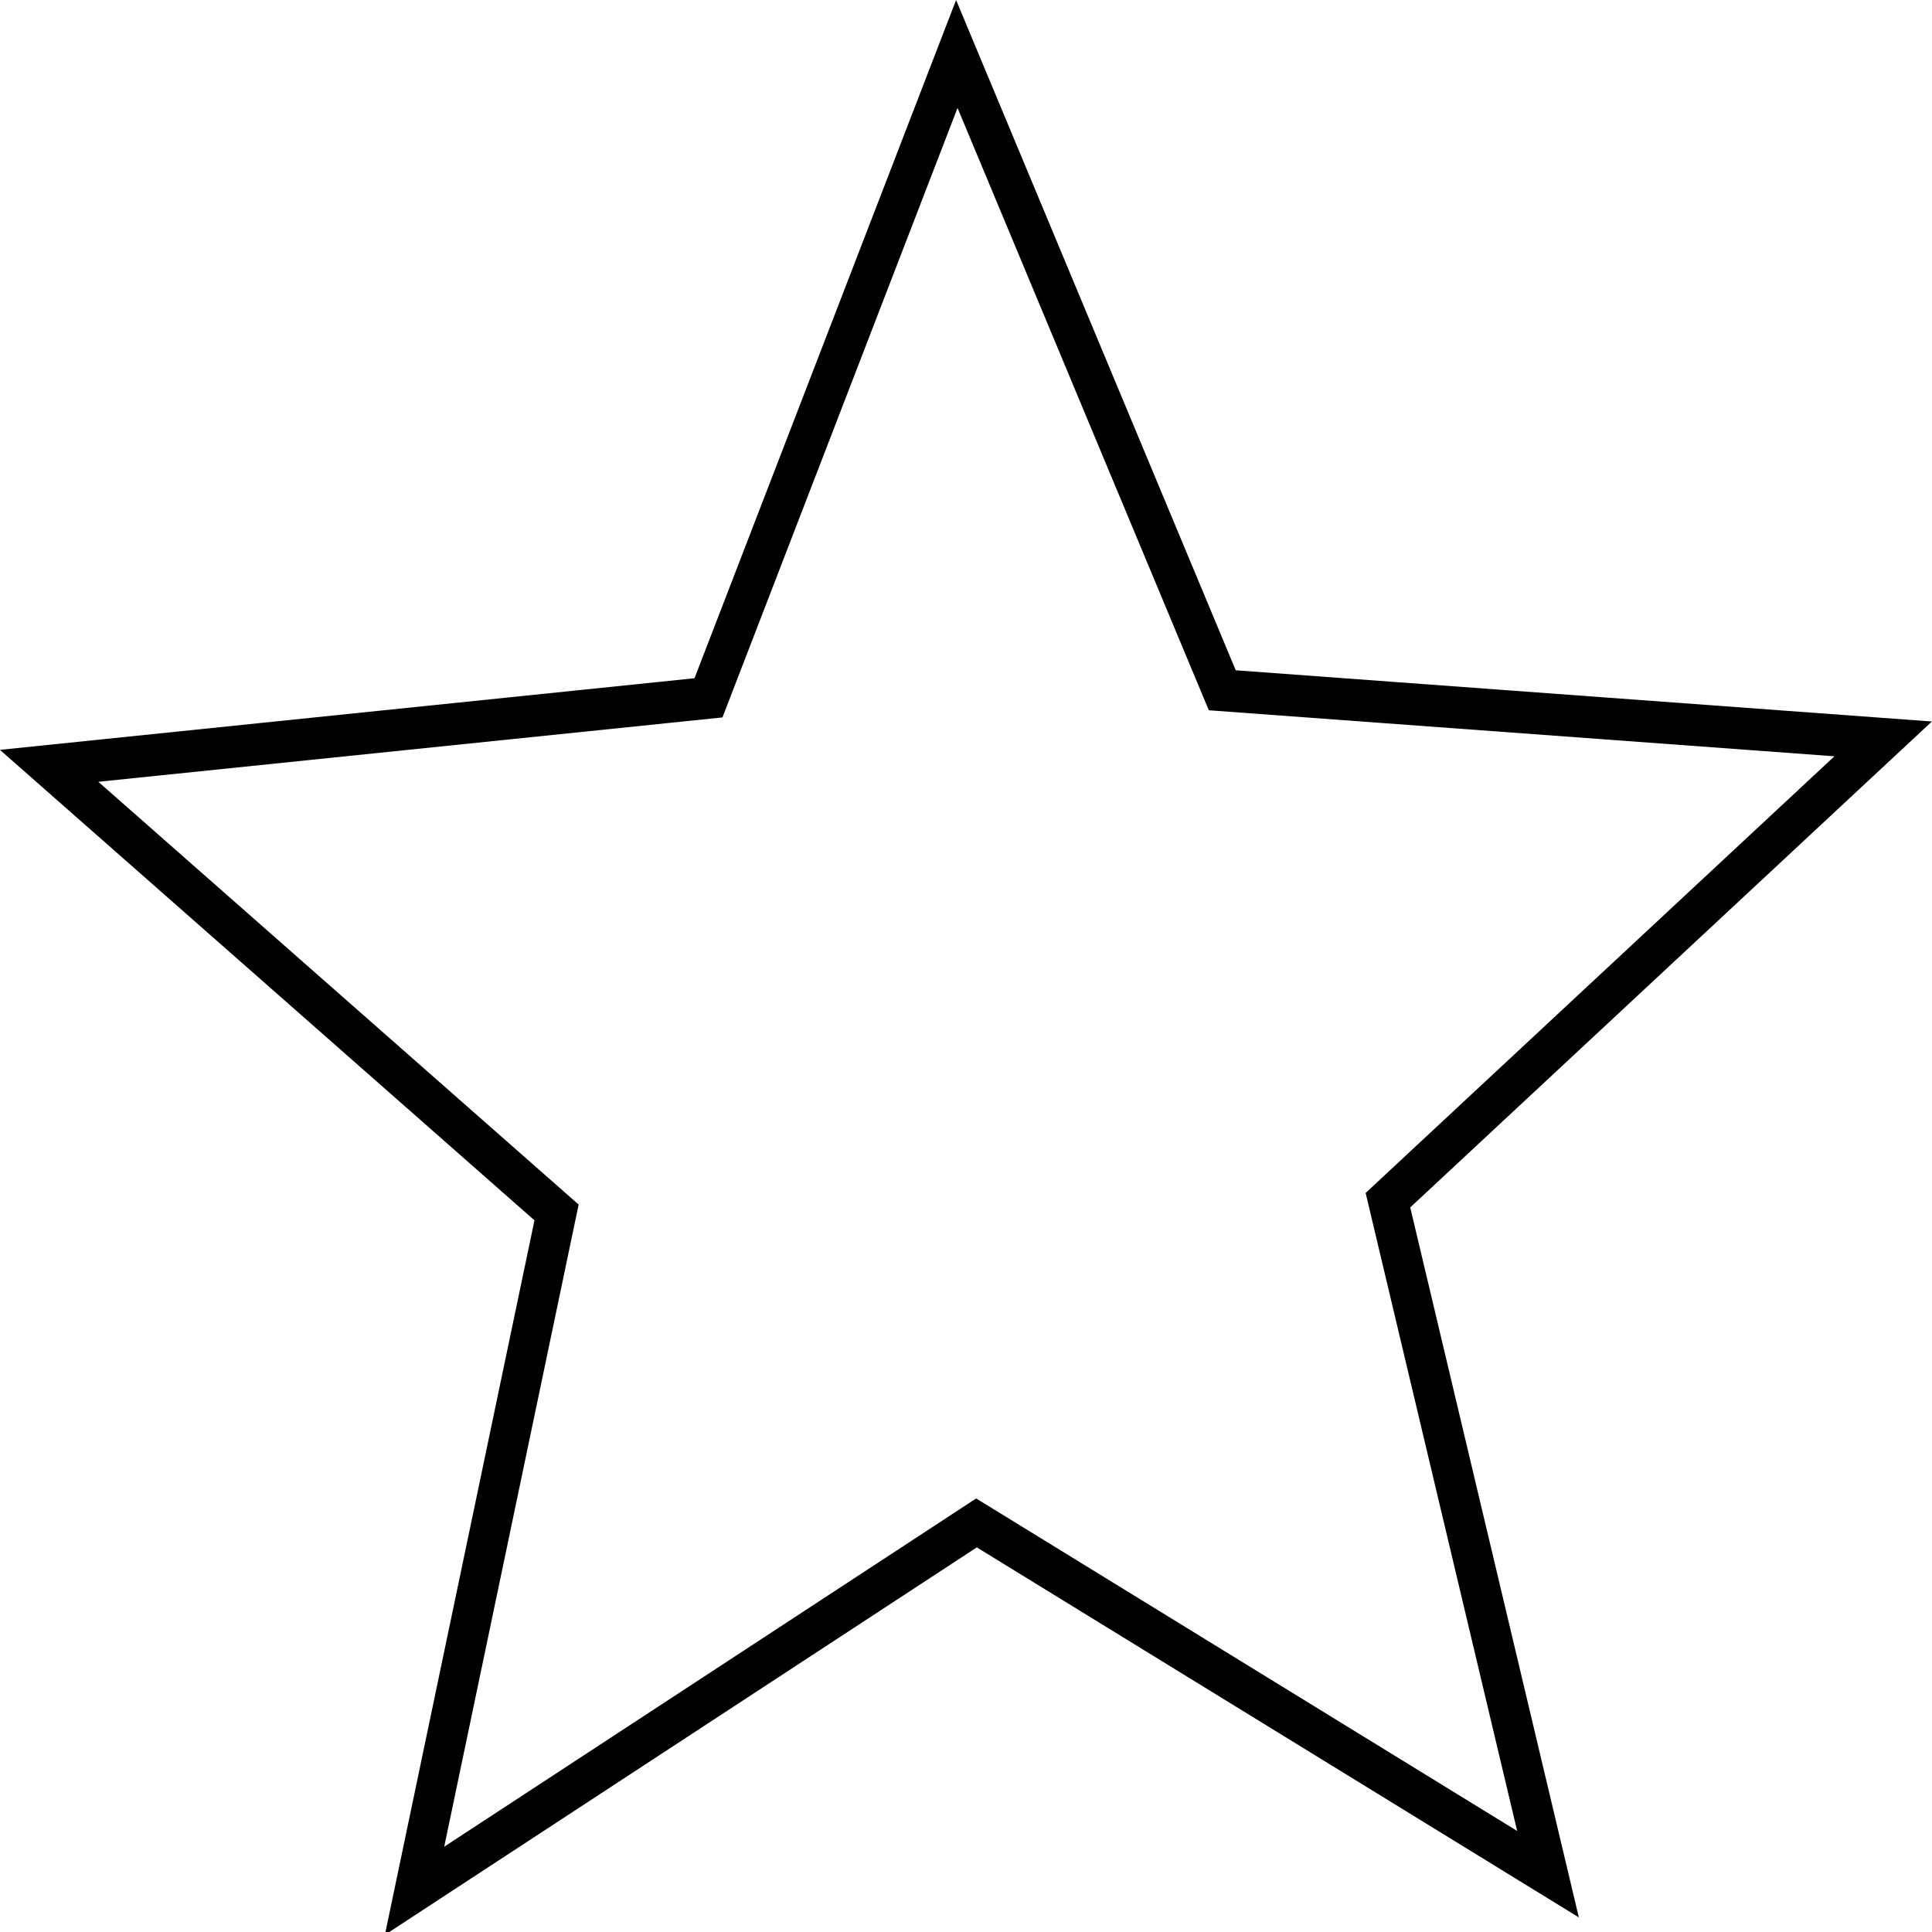
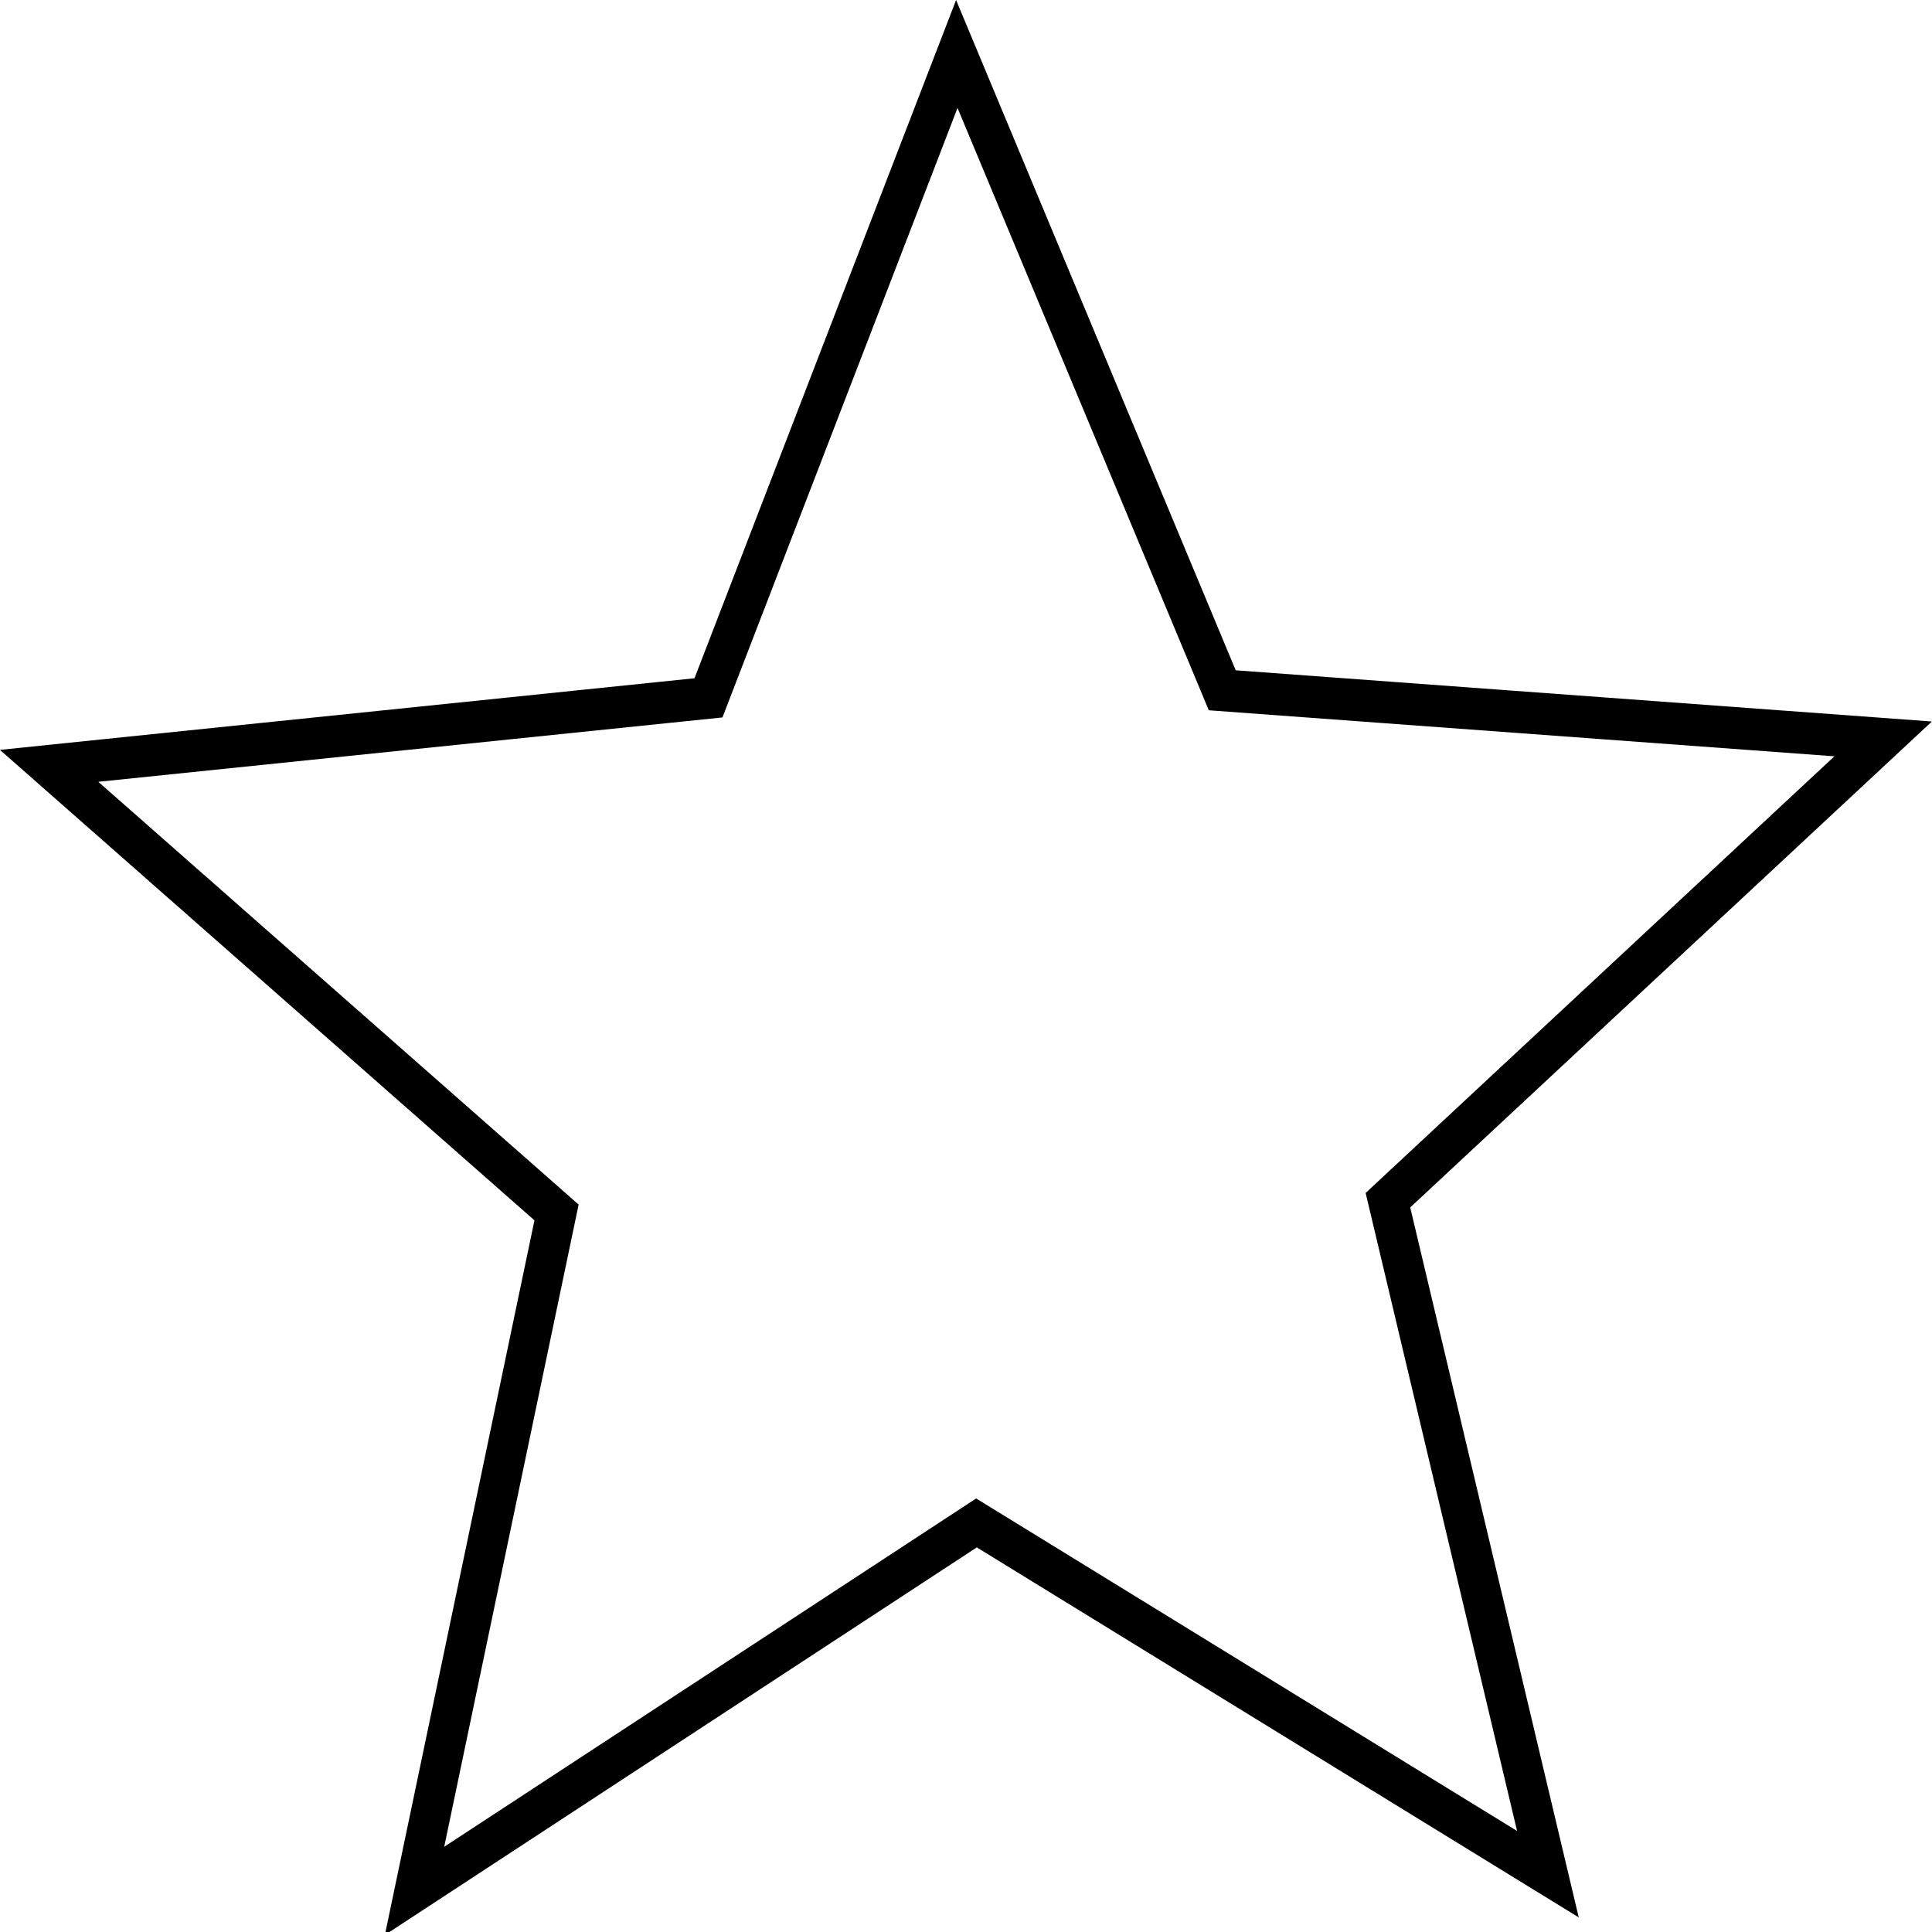
- <svg xmlns="http://www.w3.org/2000/svg" version="1.1" id="Capa_1" x="0px" y="0px" viewBox="0 0 50 50" xml:space="preserve" width="50" height="50">
-   <g id="g9263">
- </g>
-   <g id="g9265">
- </g>
-   <g id="g9267">
- </g>
-   <g id="g9269">
- </g>
-   <g id="g9271">
- </g>
-   <g id="g9273">
- </g>
-   <g id="g9275">
- </g>
-   <g id="g9277">
- </g>
-   <g id="g9279">
- </g>
-   <g id="g9281">
- </g>
-   <g id="g9283">
- </g>
-   <g id="g9285">
- </g>
-   <g id="g9287">
- </g>
-   <g id="g9289">
- </g>
-   <g id="g9291">
- </g>
-   <path style="fill:none;fill-rule:evenodd;stroke:#000000;stroke-width:0.471;stroke-dasharray:none;paint-order:markers fill stroke" id="path1634" d="M 19.251,21.139 12.51,17.187 5.882,21.326 7.557,13.694 1.572,8.669 9.349,7.904 12.278,0.66 l 3.131,7.159 7.795,0.547 -5.841,5.19 z" transform="matrix(2.194167,0,0,2.300243,-2.177681,-0.1213434)" />
+ <svg xmlns="http://www.w3.org/2000/svg" xml:space="preserve" width="50" height="50">
+   <path style="fill:none;fill-rule:evenodd;stroke:#000;stroke-width:.471;stroke-dasharray:none;paint-order:markers fill stroke" d="m19.25 21.139-6.74-3.952-6.628 4.14 1.675-7.633-5.985-5.025 7.777-.765L12.278.66l3.131 7.159 7.795.547-5.841 5.19z" transform="matrix(2.19417 0 0 2.30024 -2.178 -.121)" />
</svg>
